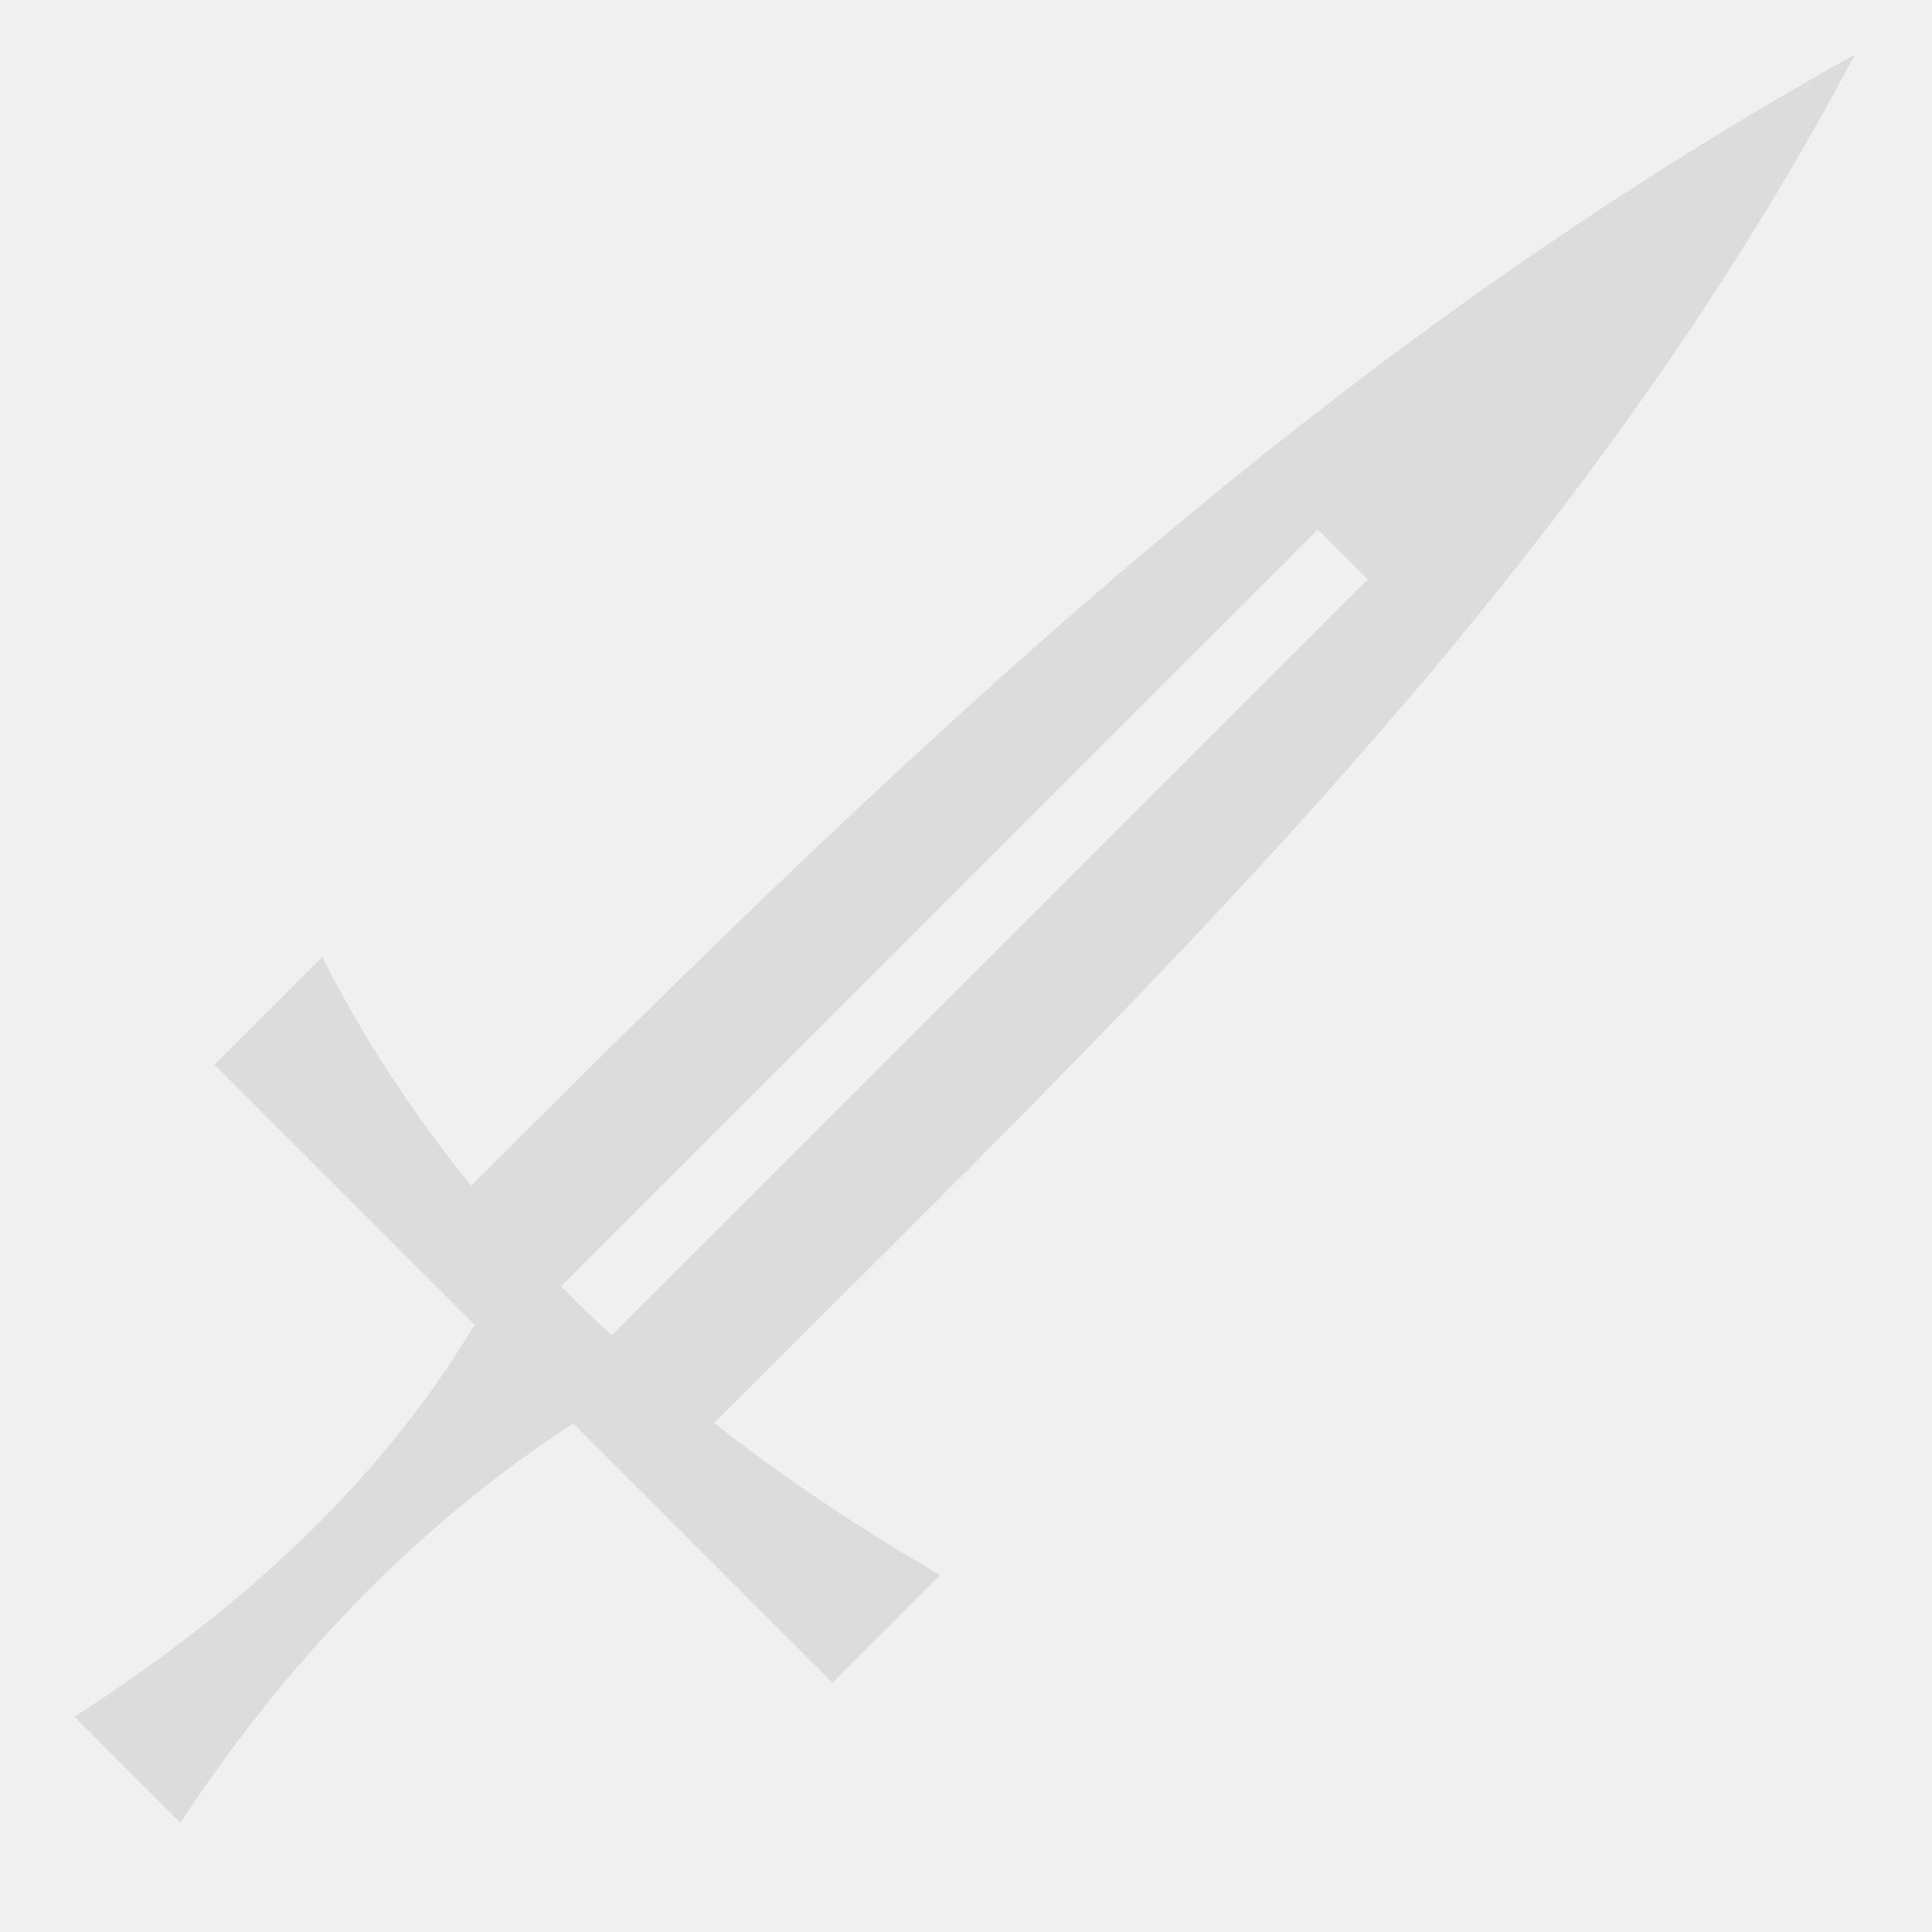
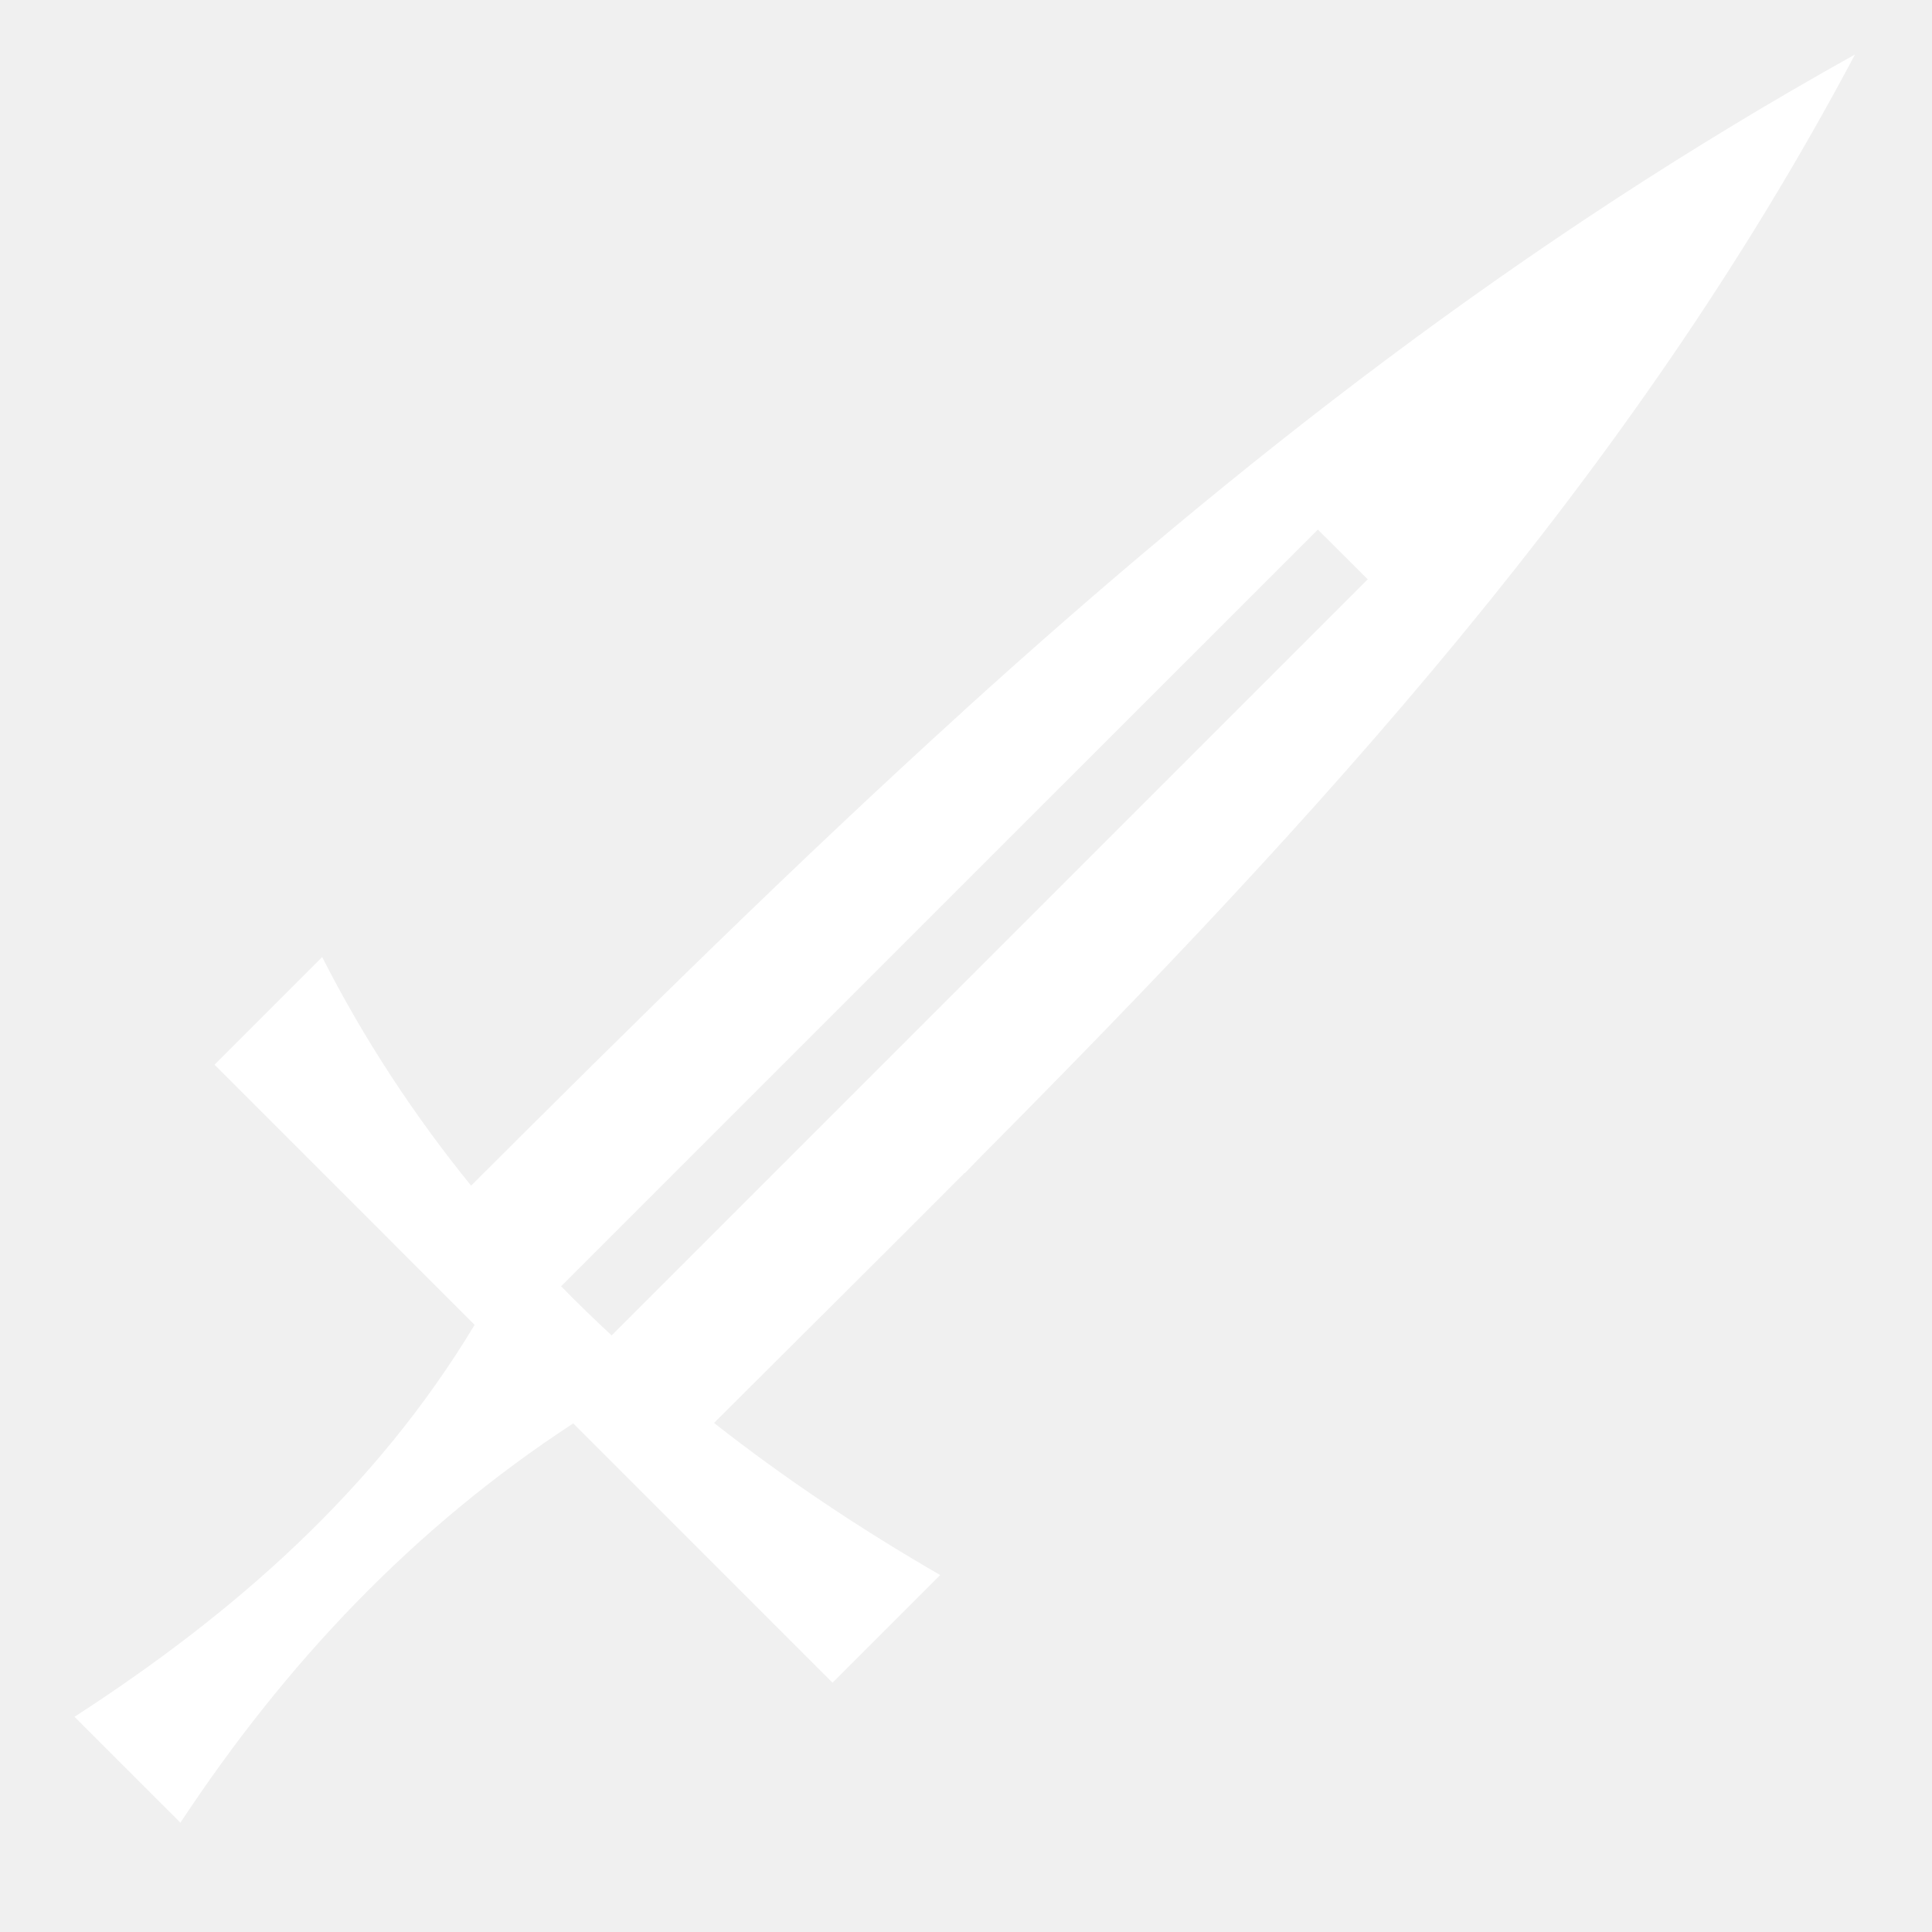
<svg xmlns="http://www.w3.org/2000/svg" viewBox="0 0 512 512" style="height: 512px; width: 512px;">
-   <path d="M 491.594,14.438 C 432.056,126.727 349.084,216.788 259.314,307.156 l -3.627,3.75 -0.062,-0.062 c -21.827,21.93 -44.039,43.923 -66.404,66.25 18.856,14.813 38.974,28.201 59.938,40.312 l -28.533,28.529 -68.717,-68.717 C 109.571,404.855 75.622,440.865 47.814,483.029 L 19.75,454.969 c 42.47,-27.493 79.741,-60.205 106.031,-103.875 L 56.846,282.154 85.375,253.625 c 11.115,21.853 24.414,42.016 39.471,60.594 43.852,-43.8 86.462,-85.843 130.125,-125.471 0.224,-0.203 0.43,-0.422 0.654,-0.625 C 327.719,122.75 402.829,63.91 491.594,14.438 Z m -142.346,125.906 -200.559,200.529 c 4.36,4.443 8.839,8.794 13.404,13.033 l 200.375,-200.377 z" fill="#dcdcdc" fill-opacity="1" />
+   <path d="M 491.594,14.438 C 432.056,126.727 349.084,216.788 259.314,307.156 l -3.627,3.75 -0.062,-0.062 c -21.827,21.93 -44.039,43.923 -66.404,66.25 18.856,14.813 38.974,28.201 59.938,40.312 l -28.533,28.529 -68.717,-68.717 C 109.571,404.855 75.622,440.865 47.814,483.029 L 19.75,454.969 c 42.47,-27.493 79.741,-60.205 106.031,-103.875 L 56.846,282.154 85.375,253.625 c 11.115,21.853 24.414,42.016 39.471,60.594 43.852,-43.8 86.462,-85.843 130.125,-125.471 0.224,-0.203 0.43,-0.422 0.654,-0.625 C 327.719,122.75 402.829,63.91 491.594,14.438 Z m -142.346,125.906 -200.559,200.529 c 4.36,4.443 8.839,8.794 13.404,13.033 l 200.375,-200.377 z" fill="#ffffff" fill-opacity="1" />
</svg>
